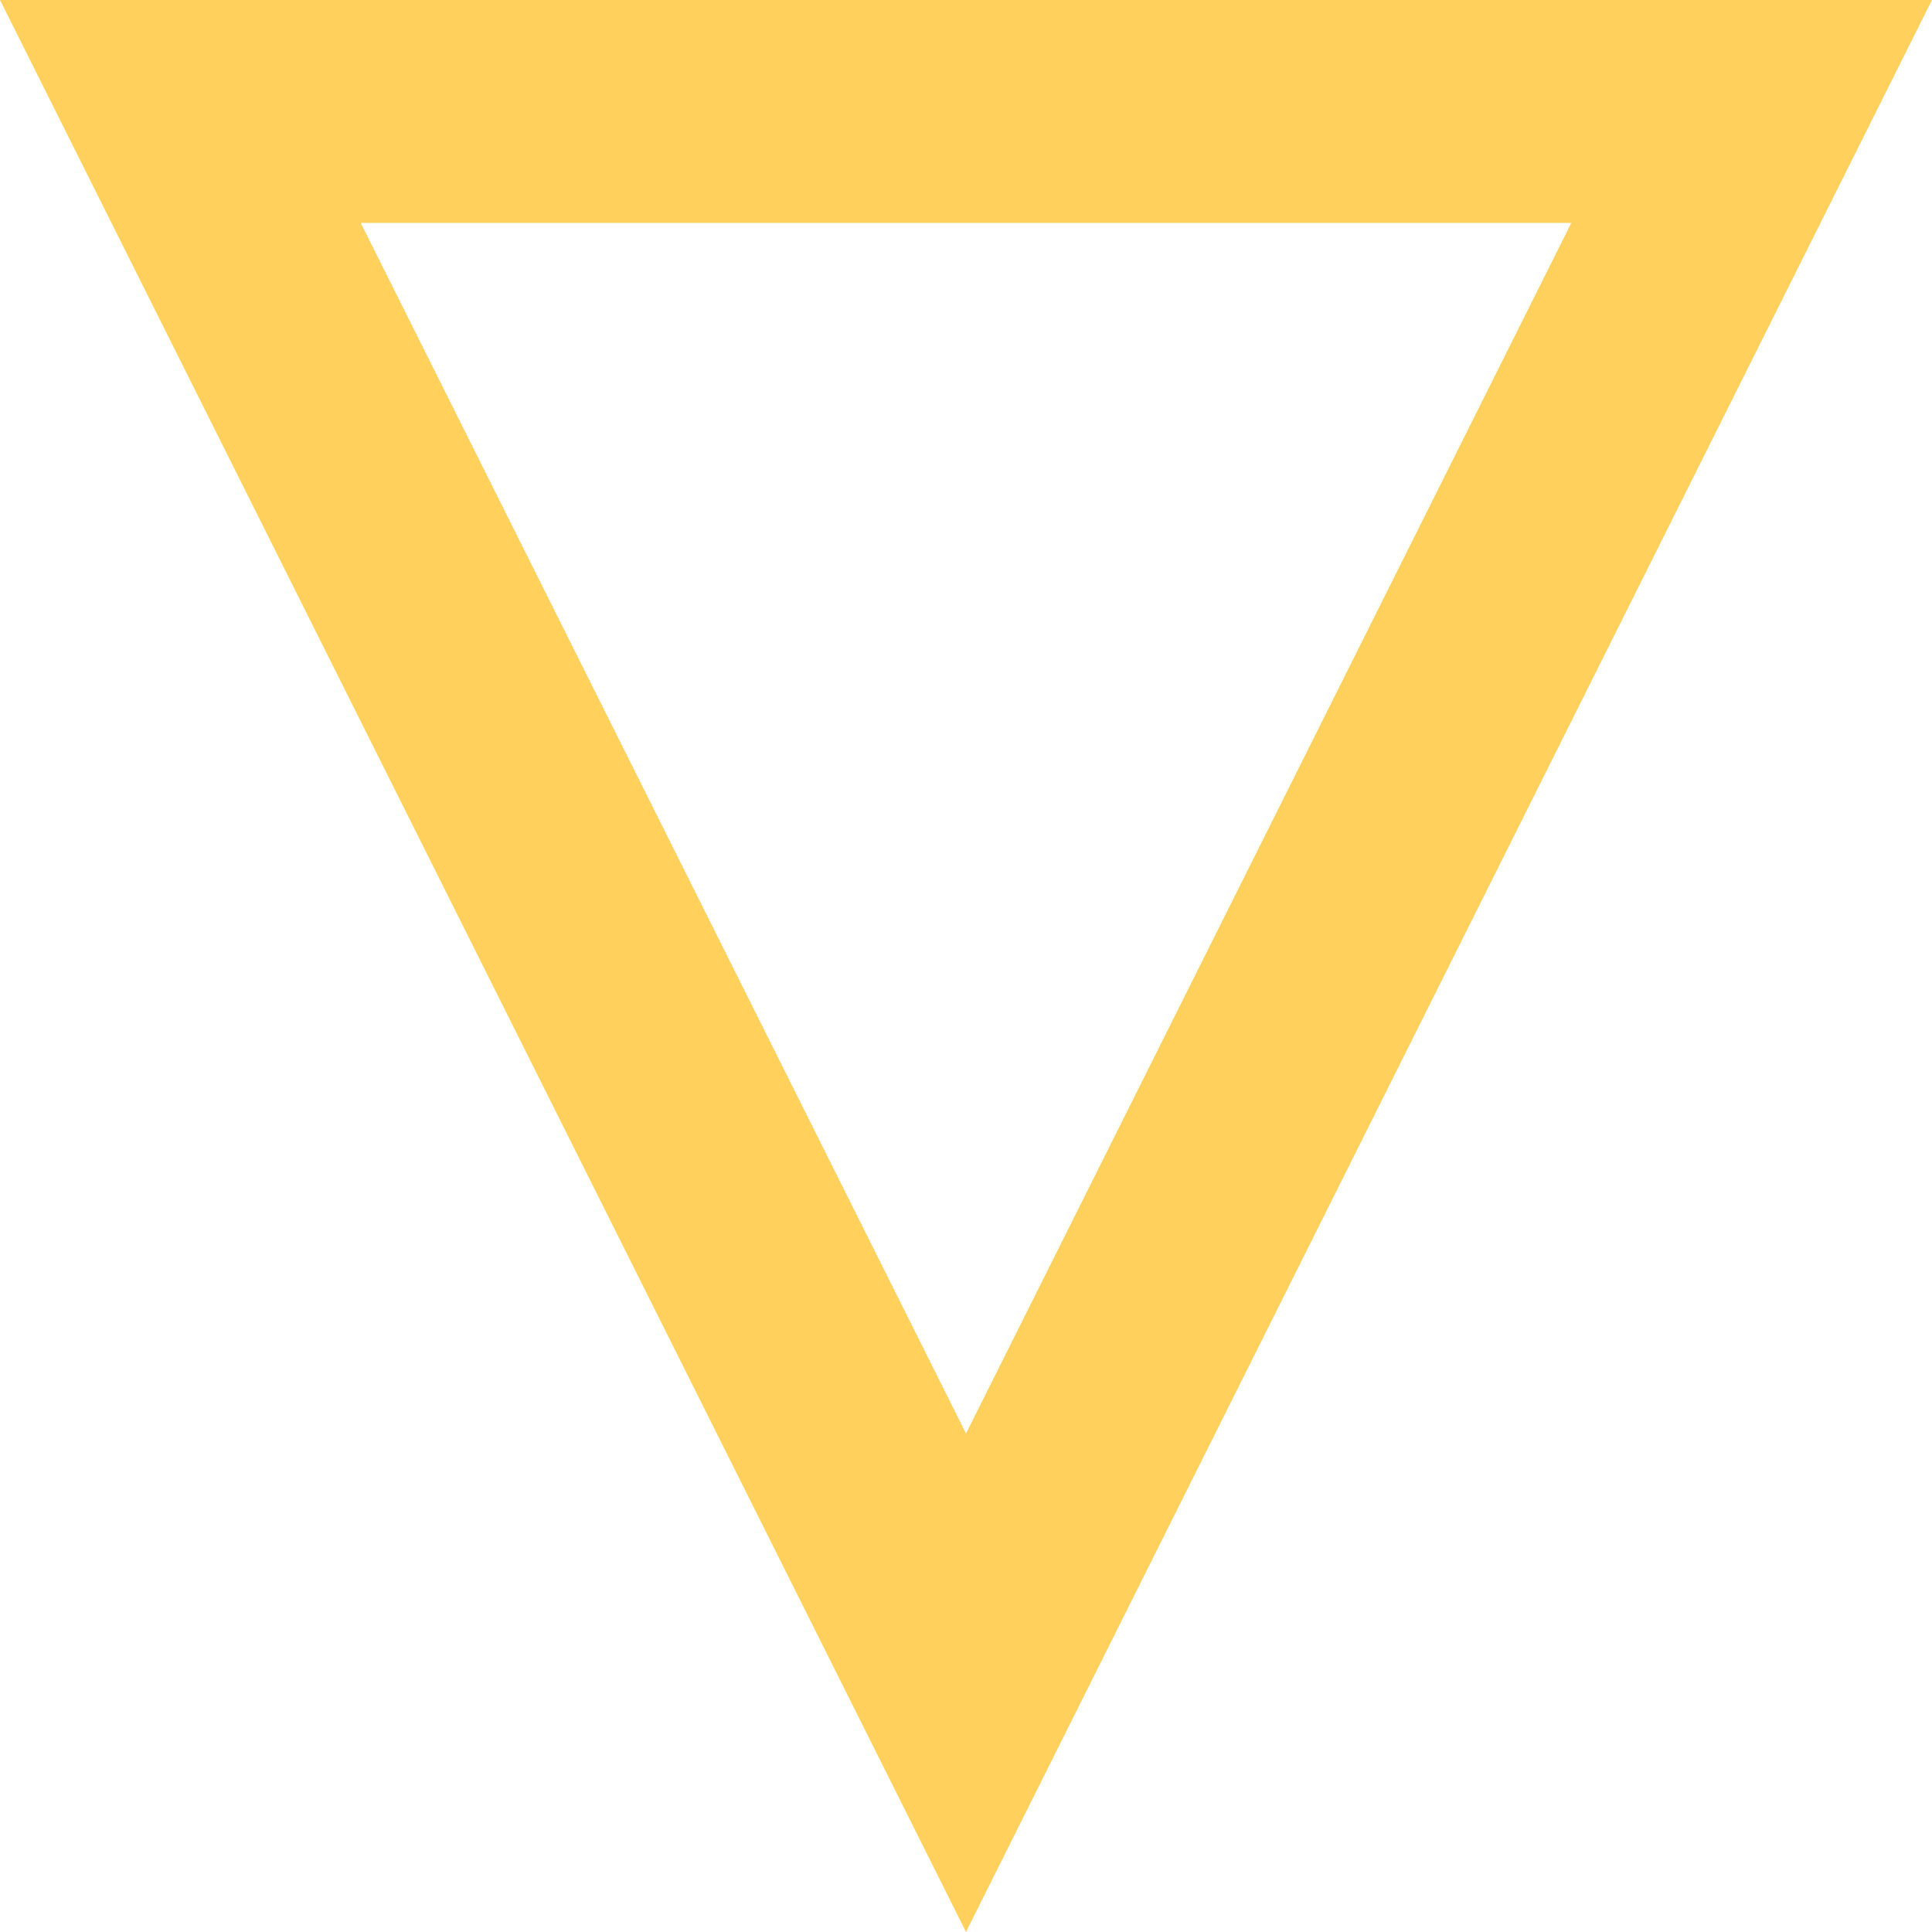
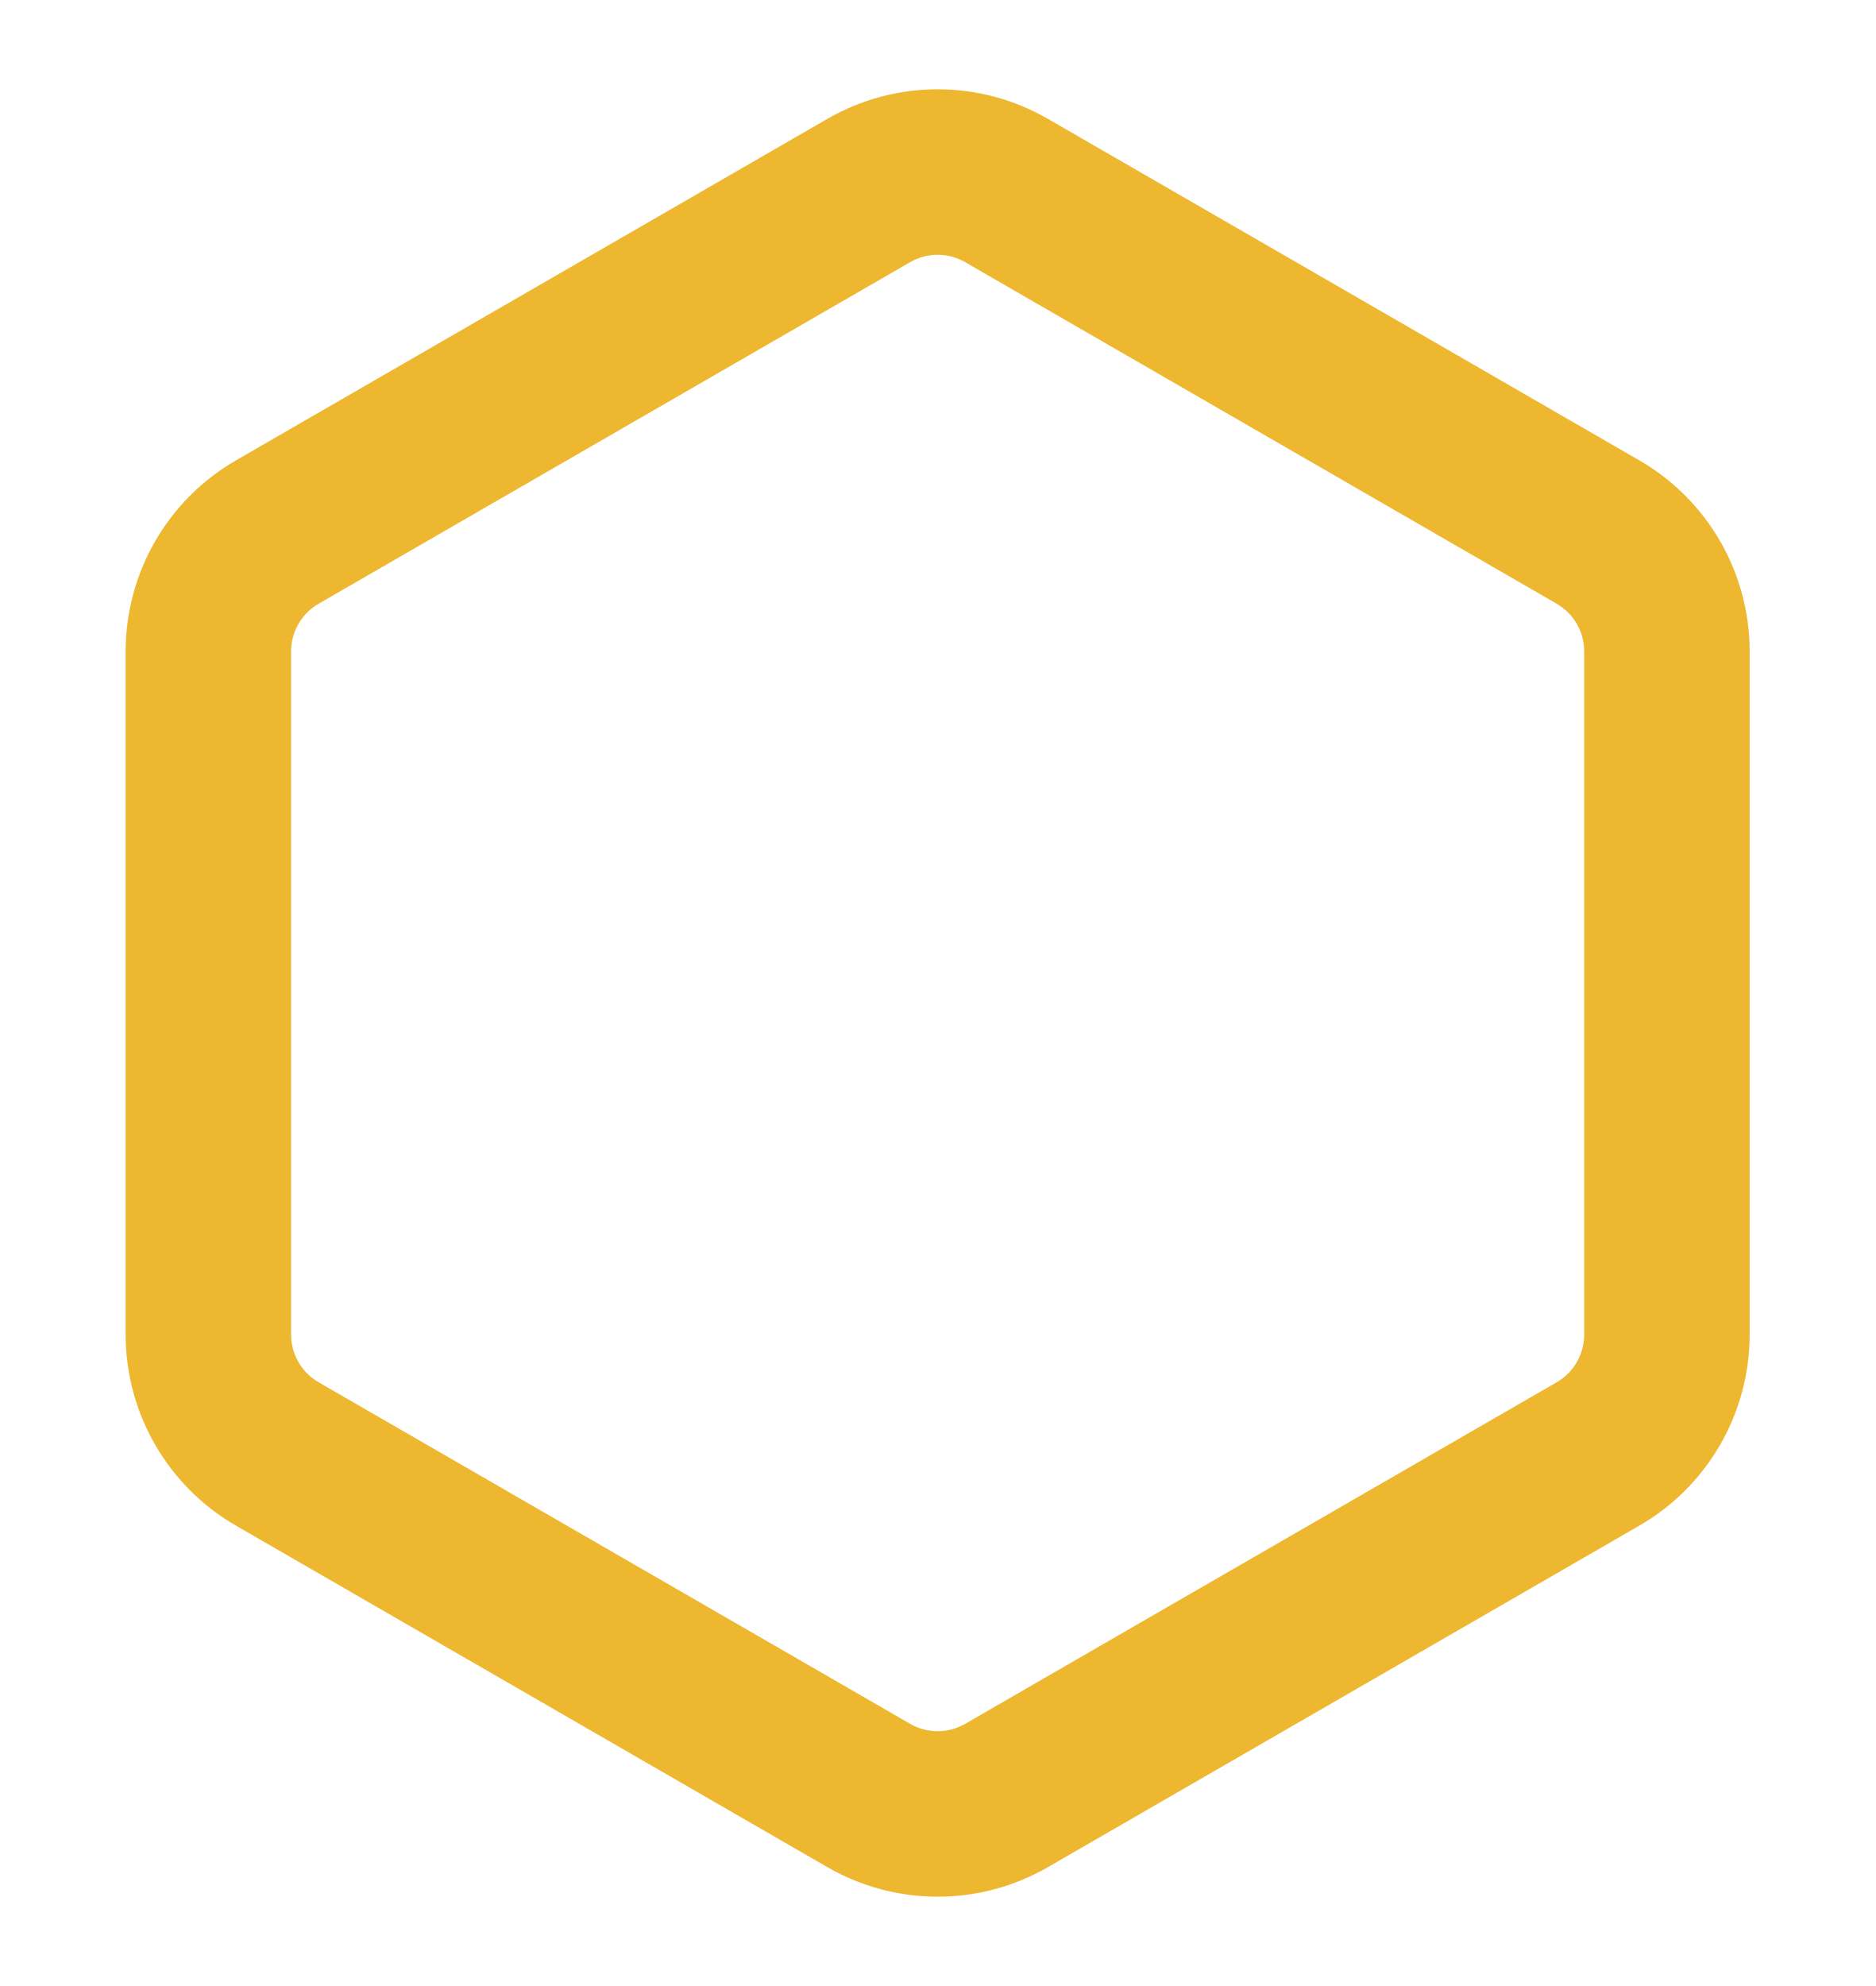
- <svg xmlns="http://www.w3.org/2000/svg" width="26px" height="26px" viewBox="0 0 26 26" version="1.1">
-   <g id="Personal-1-mixed" stroke="none" stroke-width="1" fill="none" fill-rule="evenodd">
-     <g transform="translate(-1086, -175)" id="hero" stroke="#FFD15C" stroke-width="3">
-       <g transform="translate(290, 0)">
-         <g id="shapes" transform="translate(77, 42)">
-           <g id="Triangle-Copy" transform="translate(732, 146) scale(1, -1) translate(-732, -146) translate(719, 133)">
-             <path d="M13,3.354 L2.427,24.5 L23.573,24.5 L13,3.354 Z" id="Triangle" />
-           </g>
-         </g>
-       </g>
-     </g>
+ <svg xmlns="http://www.w3.org/2000/svg" width="34px" height="36px" viewBox="0 0 34 36" version="1.1">
+   <g id="7" stroke="none" stroke-width="1" fill="none" fill-rule="evenodd">
+     <path d="M15.75,3.454 C16.524,3.007 17.476,3.007 18.25,3.454 L18.25,3.454 L28.972,9.644 C29.359,9.868 29.672,10.186 29.887,10.559 C30.103,10.933 30.222,11.363 30.222,11.809 L30.222,11.809 L30.222,24.191 C30.222,25.084 29.746,25.909 28.972,26.356 L28.972,26.356 L18.25,32.546 C17.476,32.993 16.524,32.993 15.75,32.546 L15.75,32.546 L5.028,26.356 C4.254,25.909 3.778,25.084 3.778,24.191 L3.778,24.191 L3.778,11.809 C3.778,11.363 3.897,10.933 4.113,10.559 C4.328,10.186 4.641,9.868 5.028,9.644 L5.028,9.644 Z" id="Hexagone-Top" stroke="#EEB730" stroke-width="3" />
  </g>
</svg>
